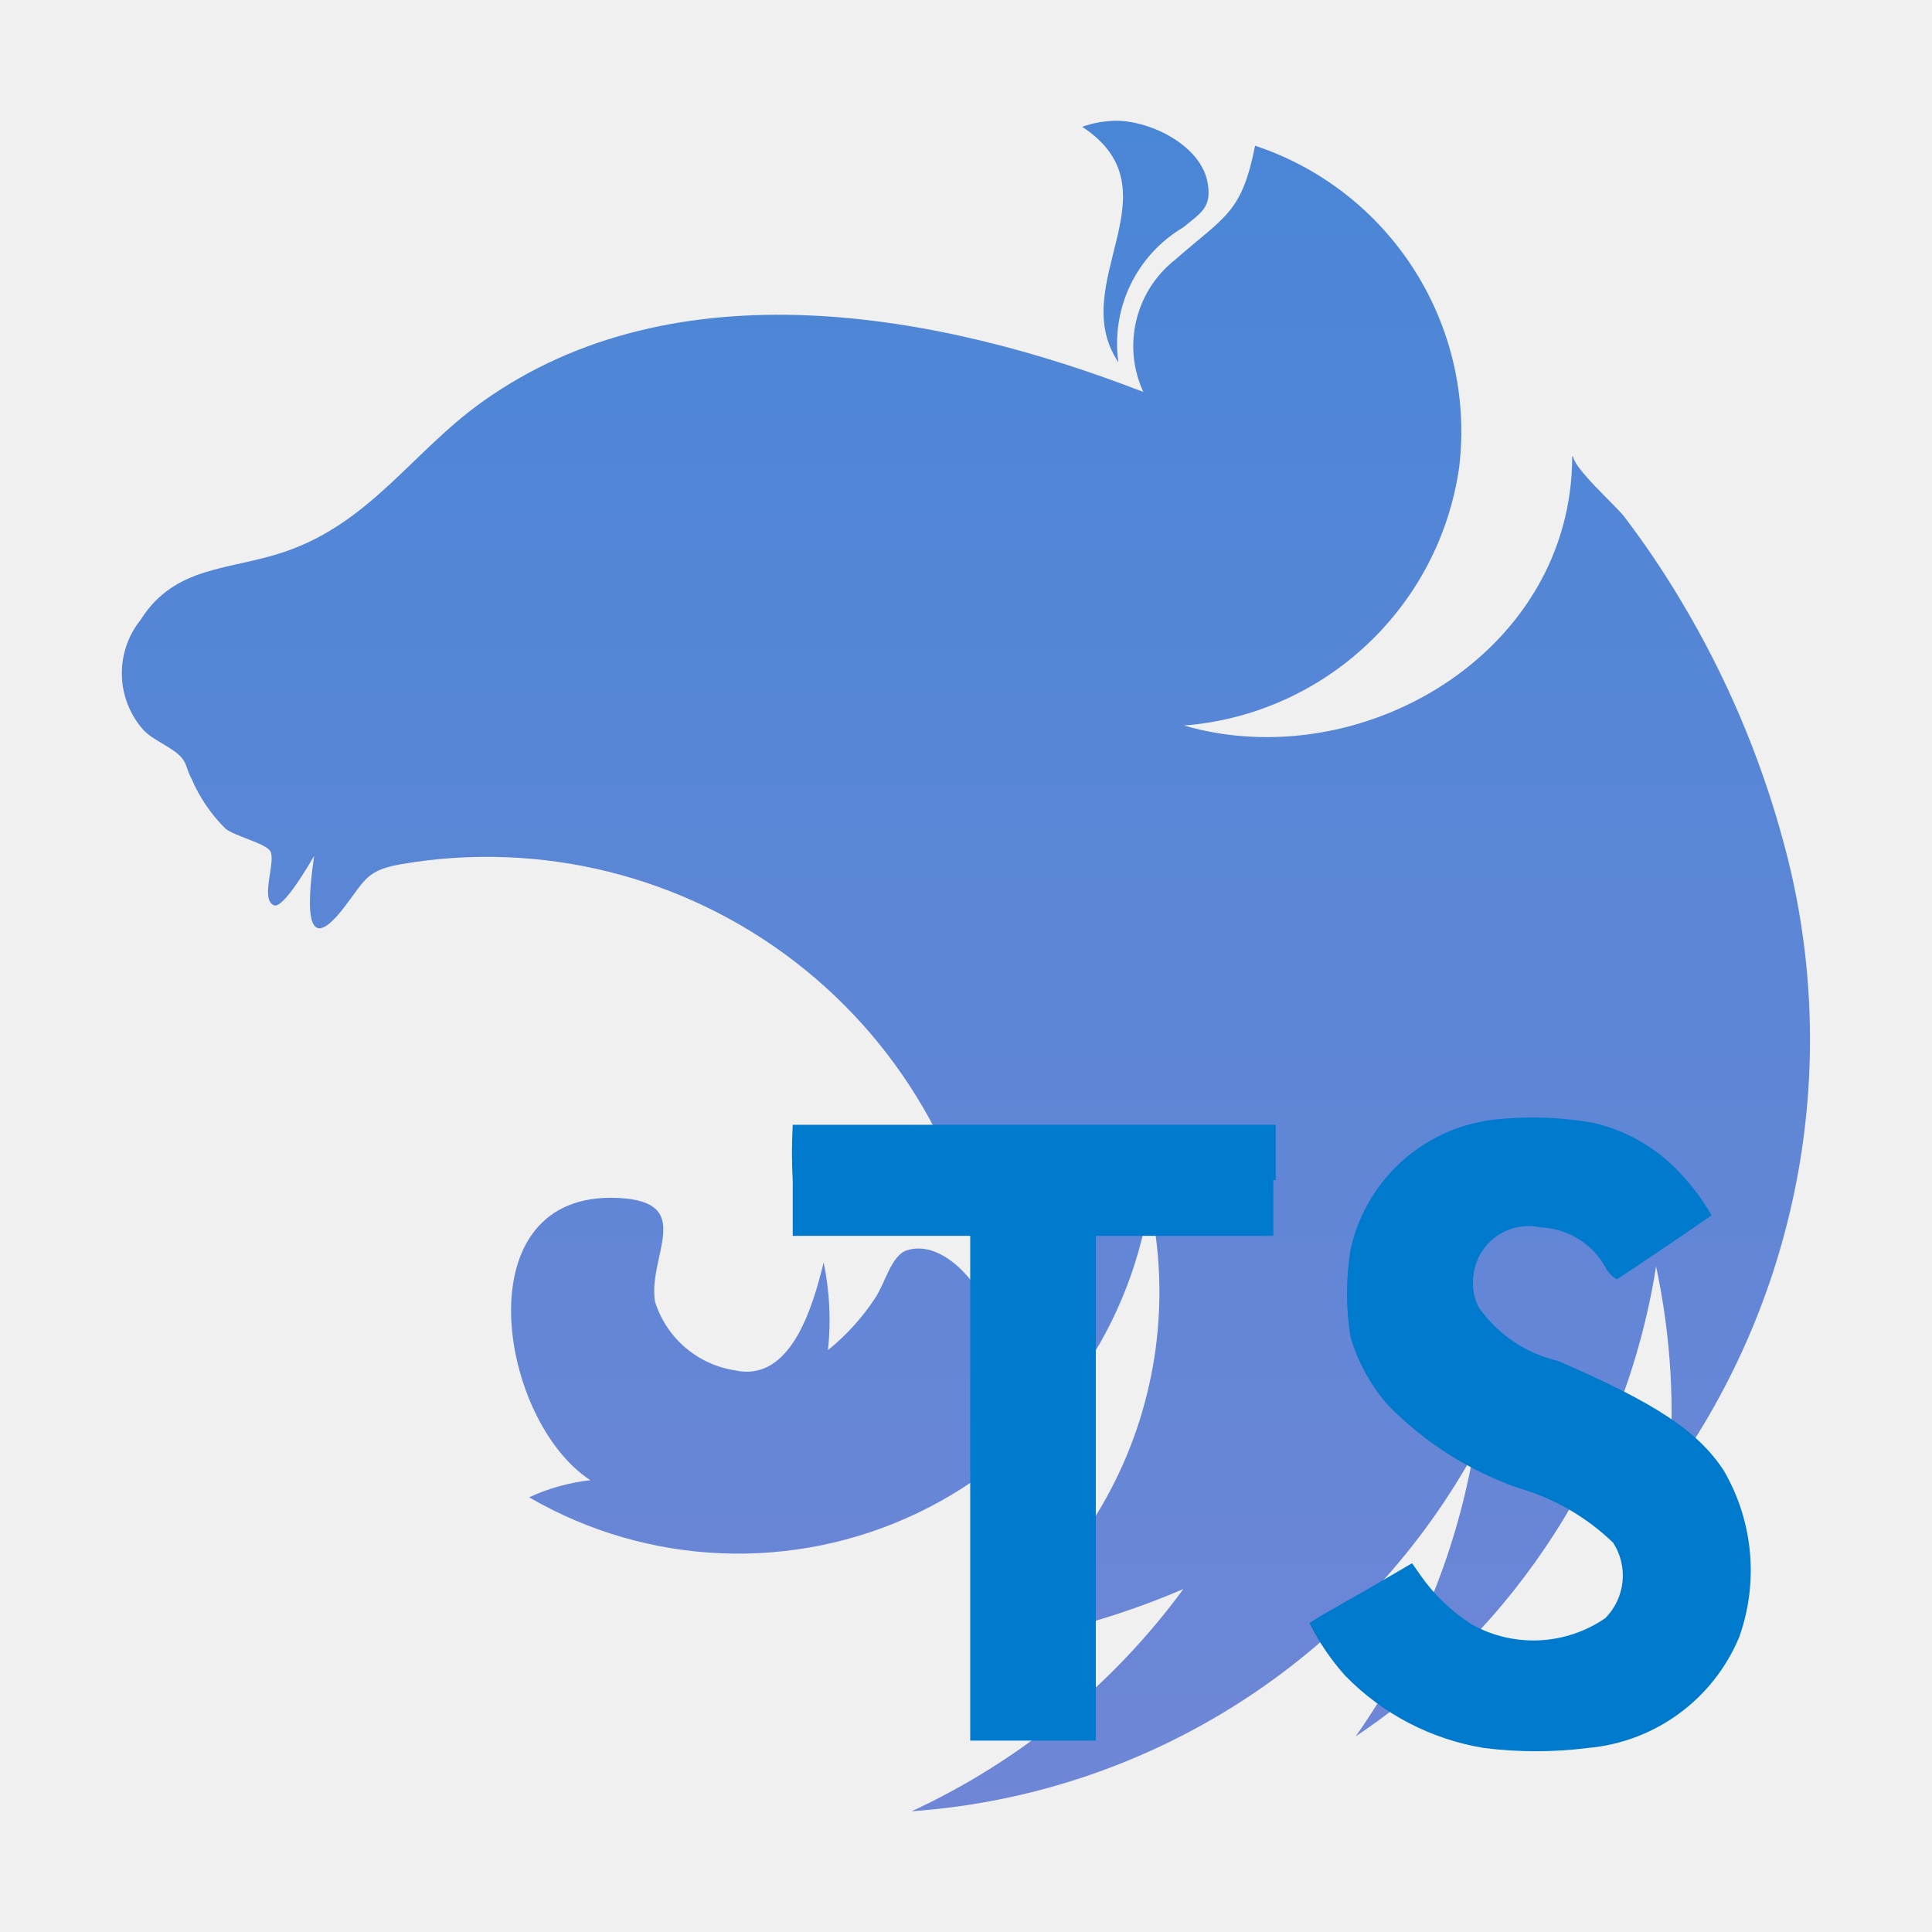
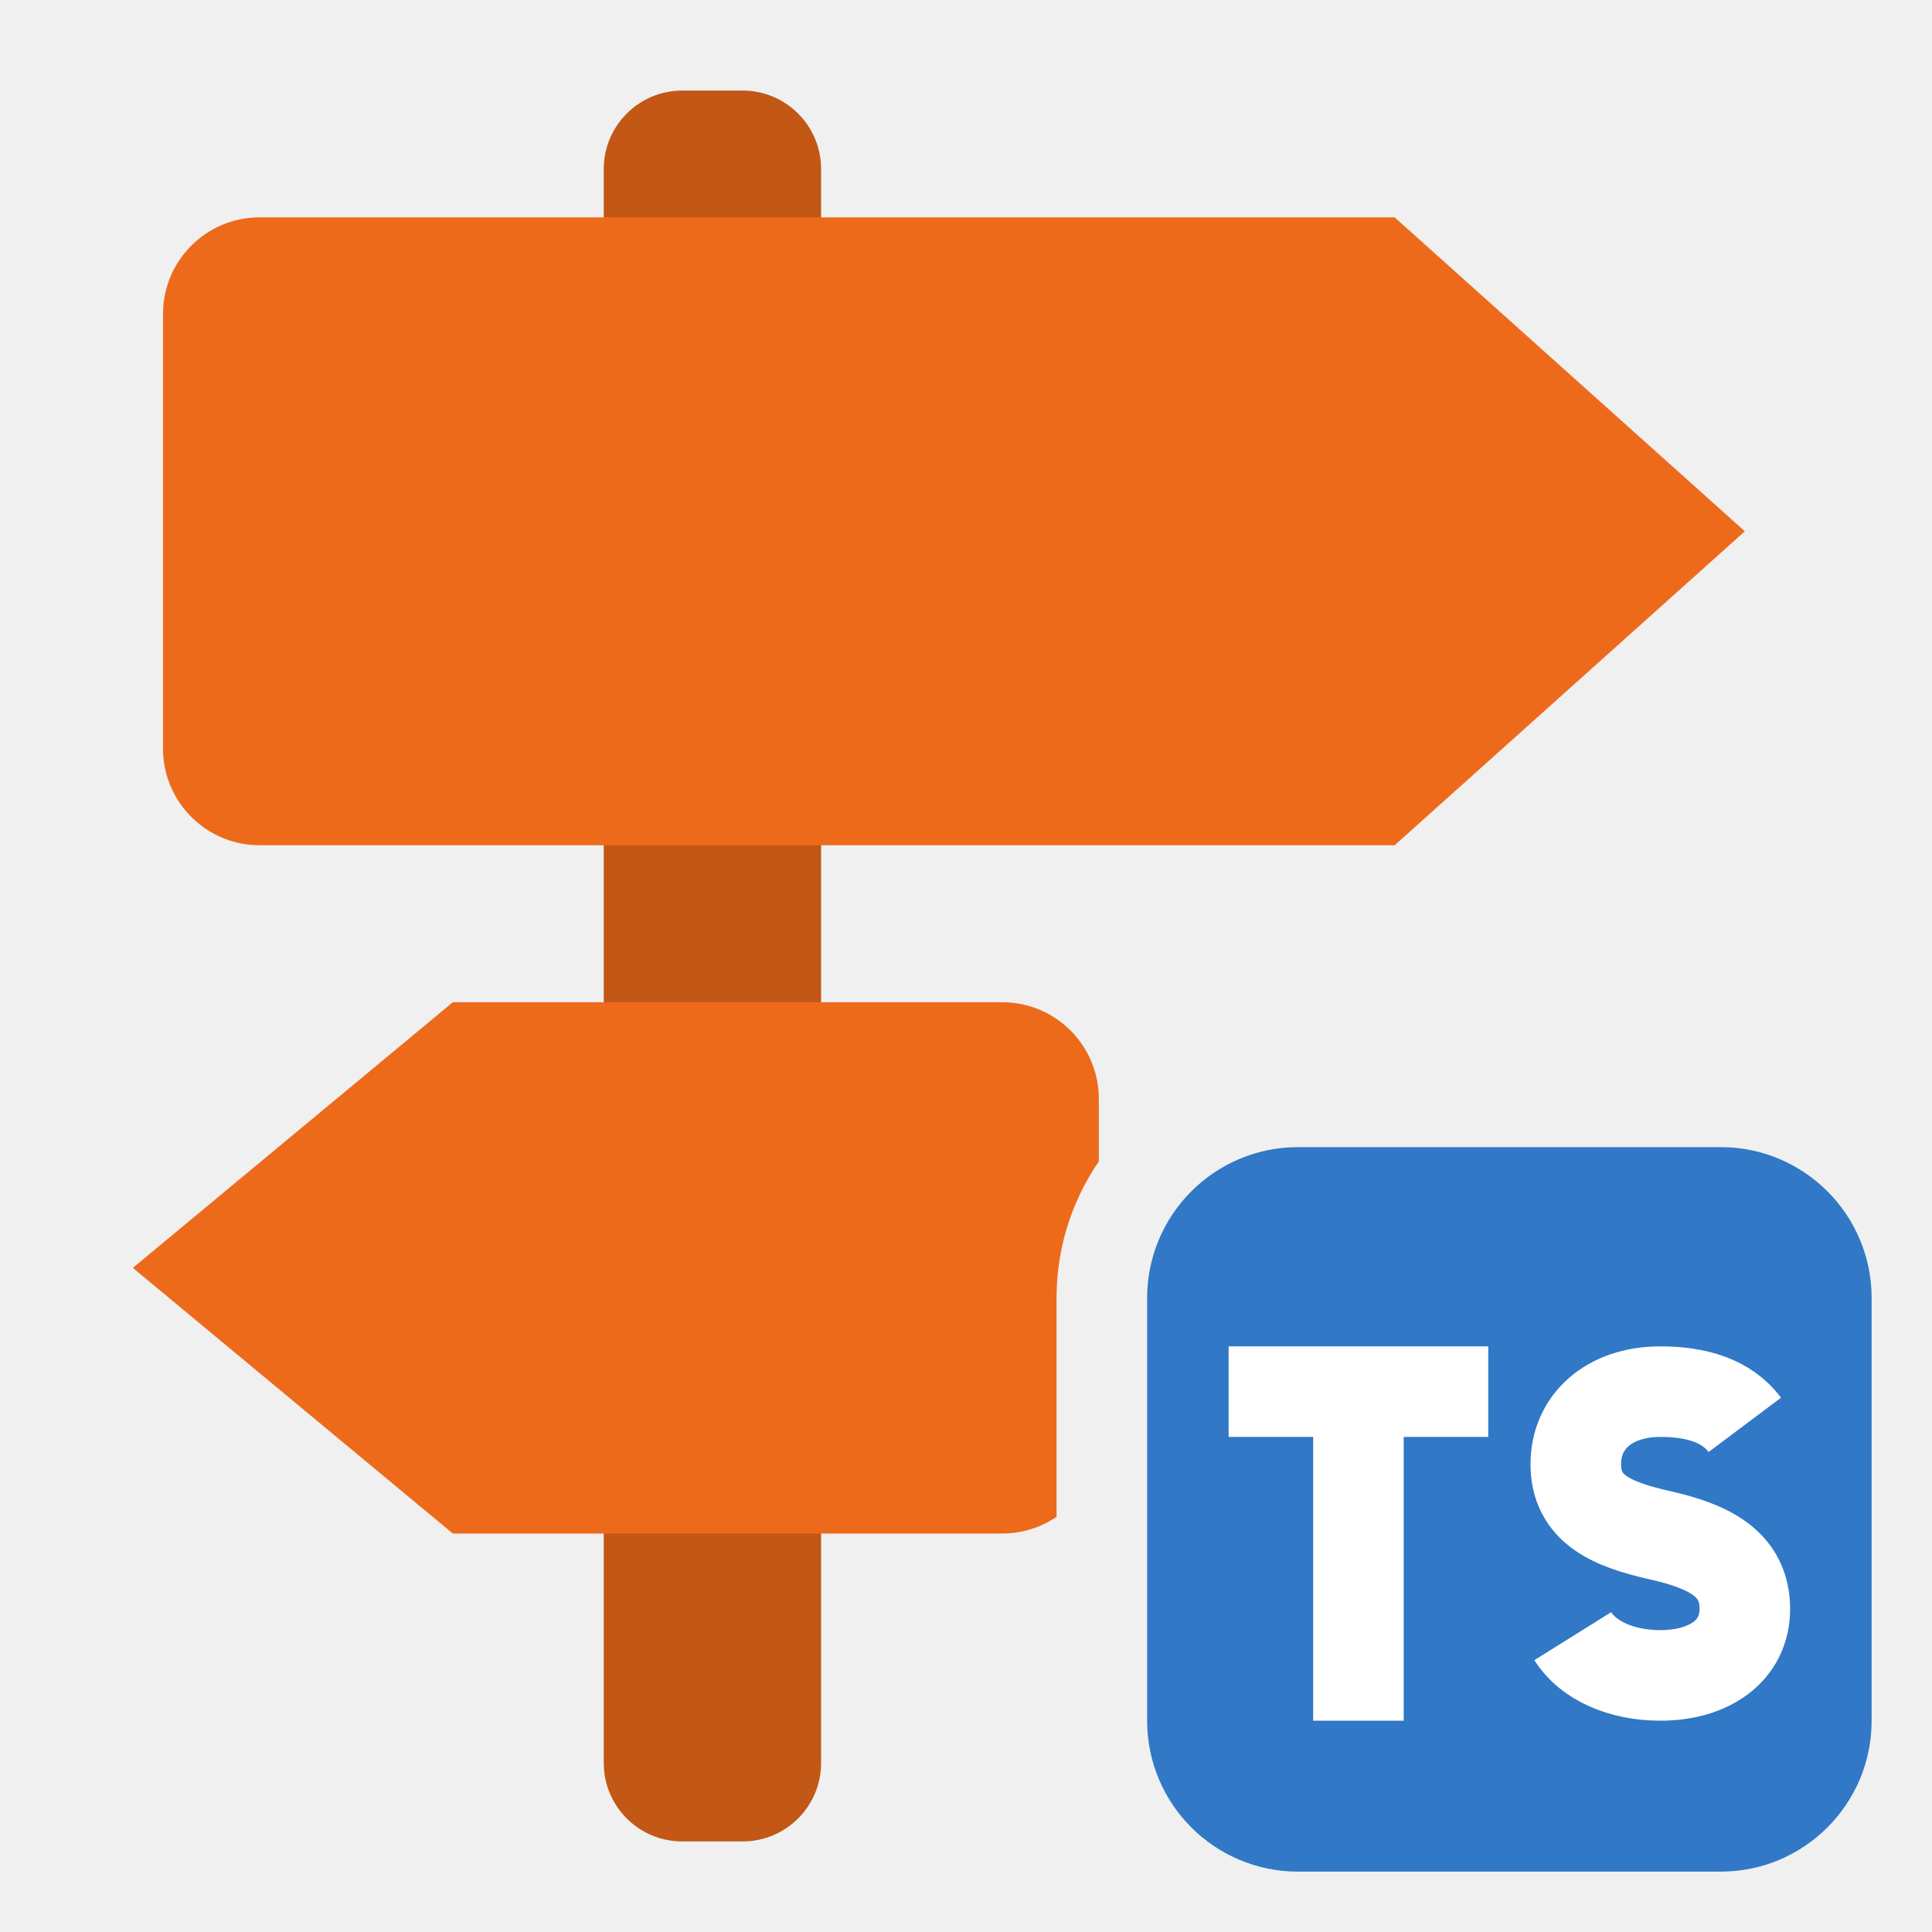
<svg xmlns="http://www.w3.org/2000/svg" viewBox="0 0 32 32">
  <defs>
-     <linearGradient id="a" x1="15.997" y1="929" x2="15.997" y2="957" gradientTransform="matrix(1, 0, 0, -1, 0, 959)" gradientUnits="userSpaceOnUse">
-       <stop offset="0" stop-color="#6f86d6" />
-       <stop offset="1" stop-color="#4a86d6" />
-     </linearGradient>
+     <clipPath id="nk">
+       <path clip-rule="evenodd" d="M-1 -1H33V33H-1ZM21.5 17.5H32.5A4 4 0 0 1 36.5 21.5V32.5A4 4 0 0 1 32.5 36.5H21.5A4 4 0 0 1 17.5 32.5V21.5A4 4 0 0 1 21.5 17.5Z" />
+     </clipPath>
  </defs>
-   <path d="M18.488,2a1.753,1.753,0,0,0-.564.1c1.611,1.058-.28,2.594.6,3.9A2.234,2.234,0,0,1,19.6,3.765c.285-.237.467-.322.406-.714C19.91,2.409,19.054,2,18.488,2Zm2.3.414c-.222,1.123-.5,1.164-1.323,1.887a1.82,1.82,0,0,0-.528,2.191c-3.4-1.32-7.758-2.118-10.953.166-1.149.821-1.851,2-3.268,2.481C3.8,9.452,2.9,9.36,2.328,10.268A1.413,1.413,0,0,0,2.384,12.1c.17.175.5.287.636.465.079.1.077.2.152.333a2.586,2.586,0,0,0,.564.828c.146.121.652.239.738.368.107.161-.173.8.062.9.159.073.622-.744.667-.816-.092.643-.213,1.784.51.834.343-.451.364-.6.941-.7a8.36,8.36,0,0,1,9.739,7.506c-.108-.5-.761-1.3-1.369-1.11-.259.08-.355.527-.525.786a3.75,3.75,0,0,1-.785.868,4.657,4.657,0,0,0-.072-1.452c-.182.748-.547,1.989-1.466,1.788a1.652,1.652,0,0,1-1.328-1.142c-.119-.76.684-1.651-.607-1.714-2.59-.127-1.991,3.682-.462,4.675a3.272,3.272,0,0,0-1.015.283A6.893,6.893,0,0,0,19.04,19.889a7.046,7.046,0,0,1-.646,4.79,6.9,6.9,0,0,1-1.23,1.668c-.3.3-.894.63-1.089.941A13.427,13.427,0,0,0,19.6,26.32,11.647,11.647,0,0,1,15.1,30a11.59,11.59,0,0,0,9.3-5.909,11.657,11.657,0,0,1-1.945,4.668,11.531,11.531,0,0,0,4.975-7.783,11.655,11.655,0,0,1,.209,3.5A12.418,12.418,0,0,0,29.53,13.91a15.755,15.755,0,0,0-1.689-3.962A14.838,14.838,0,0,0,26.9,8.554c-.133-.173-.844-.806-.844-1q-.009.029-.015,0c0,3.266-3.5,5.311-6.431,4.463a5,5,0,0,0,4.56-4.288A4.988,4.988,0,0,0,20.789,2.414Z" style="fill-rule:evenodd;fill:url(#a)" />
-   <path d="M26.4,18.6a2.82,2.82,0,0,1,1.41.81,3.8,3.8,0,0,1,.54.72s-1,.69-1.57,1.06a.49.49,0,0,1-.2-.22,1.283,1.283,0,0,0-1.06-.64.92.92,0,0,0-1.1.7.893.893,0,0,0-.022.212.818.818,0,0,0,.1.42,2.218,2.218,0,0,0,1.31.88c1.62.7,2.31,1.16,2.74,1.81a3.283,3.283,0,0,1,.26,2.76,3,3,0,0,1-2.51,1.84,6.875,6.875,0,0,1-1.72,0,4.142,4.142,0,0,1-2.3-1.2,3.958,3.958,0,0,1-.59-.87l.21-.13.84-.48.65-.38.14.2a2.987,2.987,0,0,0,.86.82,2.1,2.1,0,0,0,2.2-.11,1,1,0,0,0,.13-1.25,3.742,3.742,0,0,0-1.55-.9,5.584,5.584,0,0,1-2.18-1.38,2.988,2.988,0,0,1-.62-1.13,4.517,4.517,0,0,1,0-1.44,2.761,2.761,0,0,1,2.32-2.15A5.735,5.735,0,0,1,26.4,18.6Zm-5.31.94v.93H18.15v8.36H16.07v-8.36H13.13v-.91a8.486,8.486,0,0,1,0-.93h8v.92Z" style="fill:#007acc" />
+   <g clip-path="url(#nk)">
+     <path fill="#C35716" d="M11.3 1.5H12.3A1.3 1.3 0 0 1 13.6 2.8V29.2A1.3 1.3 0 0 1 12.3 30.5H11.3A1.3 1.3 0 0 1 10 29.2V2.8A1.3 1.3 0 0 1 11.3 1.5Z" />
+     <path fill="#EE6A1B" d="M4.3 3.6H23.1L28.9 8.8L23.1 14H4.3A1.6 1.6 0 0 1 2.7 12.4V5.2A1.6 1.6 0 0 1 4.3 3.6Z" />
+     <path fill="#EE6A1B" d="M16.6 16.6A1.6 1.6 0 0 1 18.2 18.2V23.8A1.6 1.6 0 0 1 16.6 25.4H7.5L2.2 21L7.5 16.6Z" />
+   </g>
+   <path fill="#3178C6" d="M21.5 19H28.5A2.5 2.5 0 0 1 31 21.5V28.5A2.5 2.5 0 0 1 28.5 31H21.5A2.5 2.5 0 0 1 19 28.5V21.5A2.5 2.5 0 0 1 21.5 19Z" />
+   <path fill="#FFFFFF" d="M20.35 22.3H24.65V23.8H23.25V28.5H21.75V23.8H20.35Z" />
+   <path fill="none" stroke="#FFFFFF" stroke-width="1.5" stroke-linecap="butt" stroke-linejoin="round" d="M28.9 23.6C28.6 23.2 28.1 23.05 27.5 23.05C26.65 23.05 26.1 23.55 26.1 24.25C26.1 25 26.7 25.25 27.5 25.43C28.3 25.61 28.9 25.9 28.9 26.65C28.9 27.35 28.3 27.75 27.5 27.75C26.85 27.75 26.3 27.5 26.05 27.1" />
</svg>
